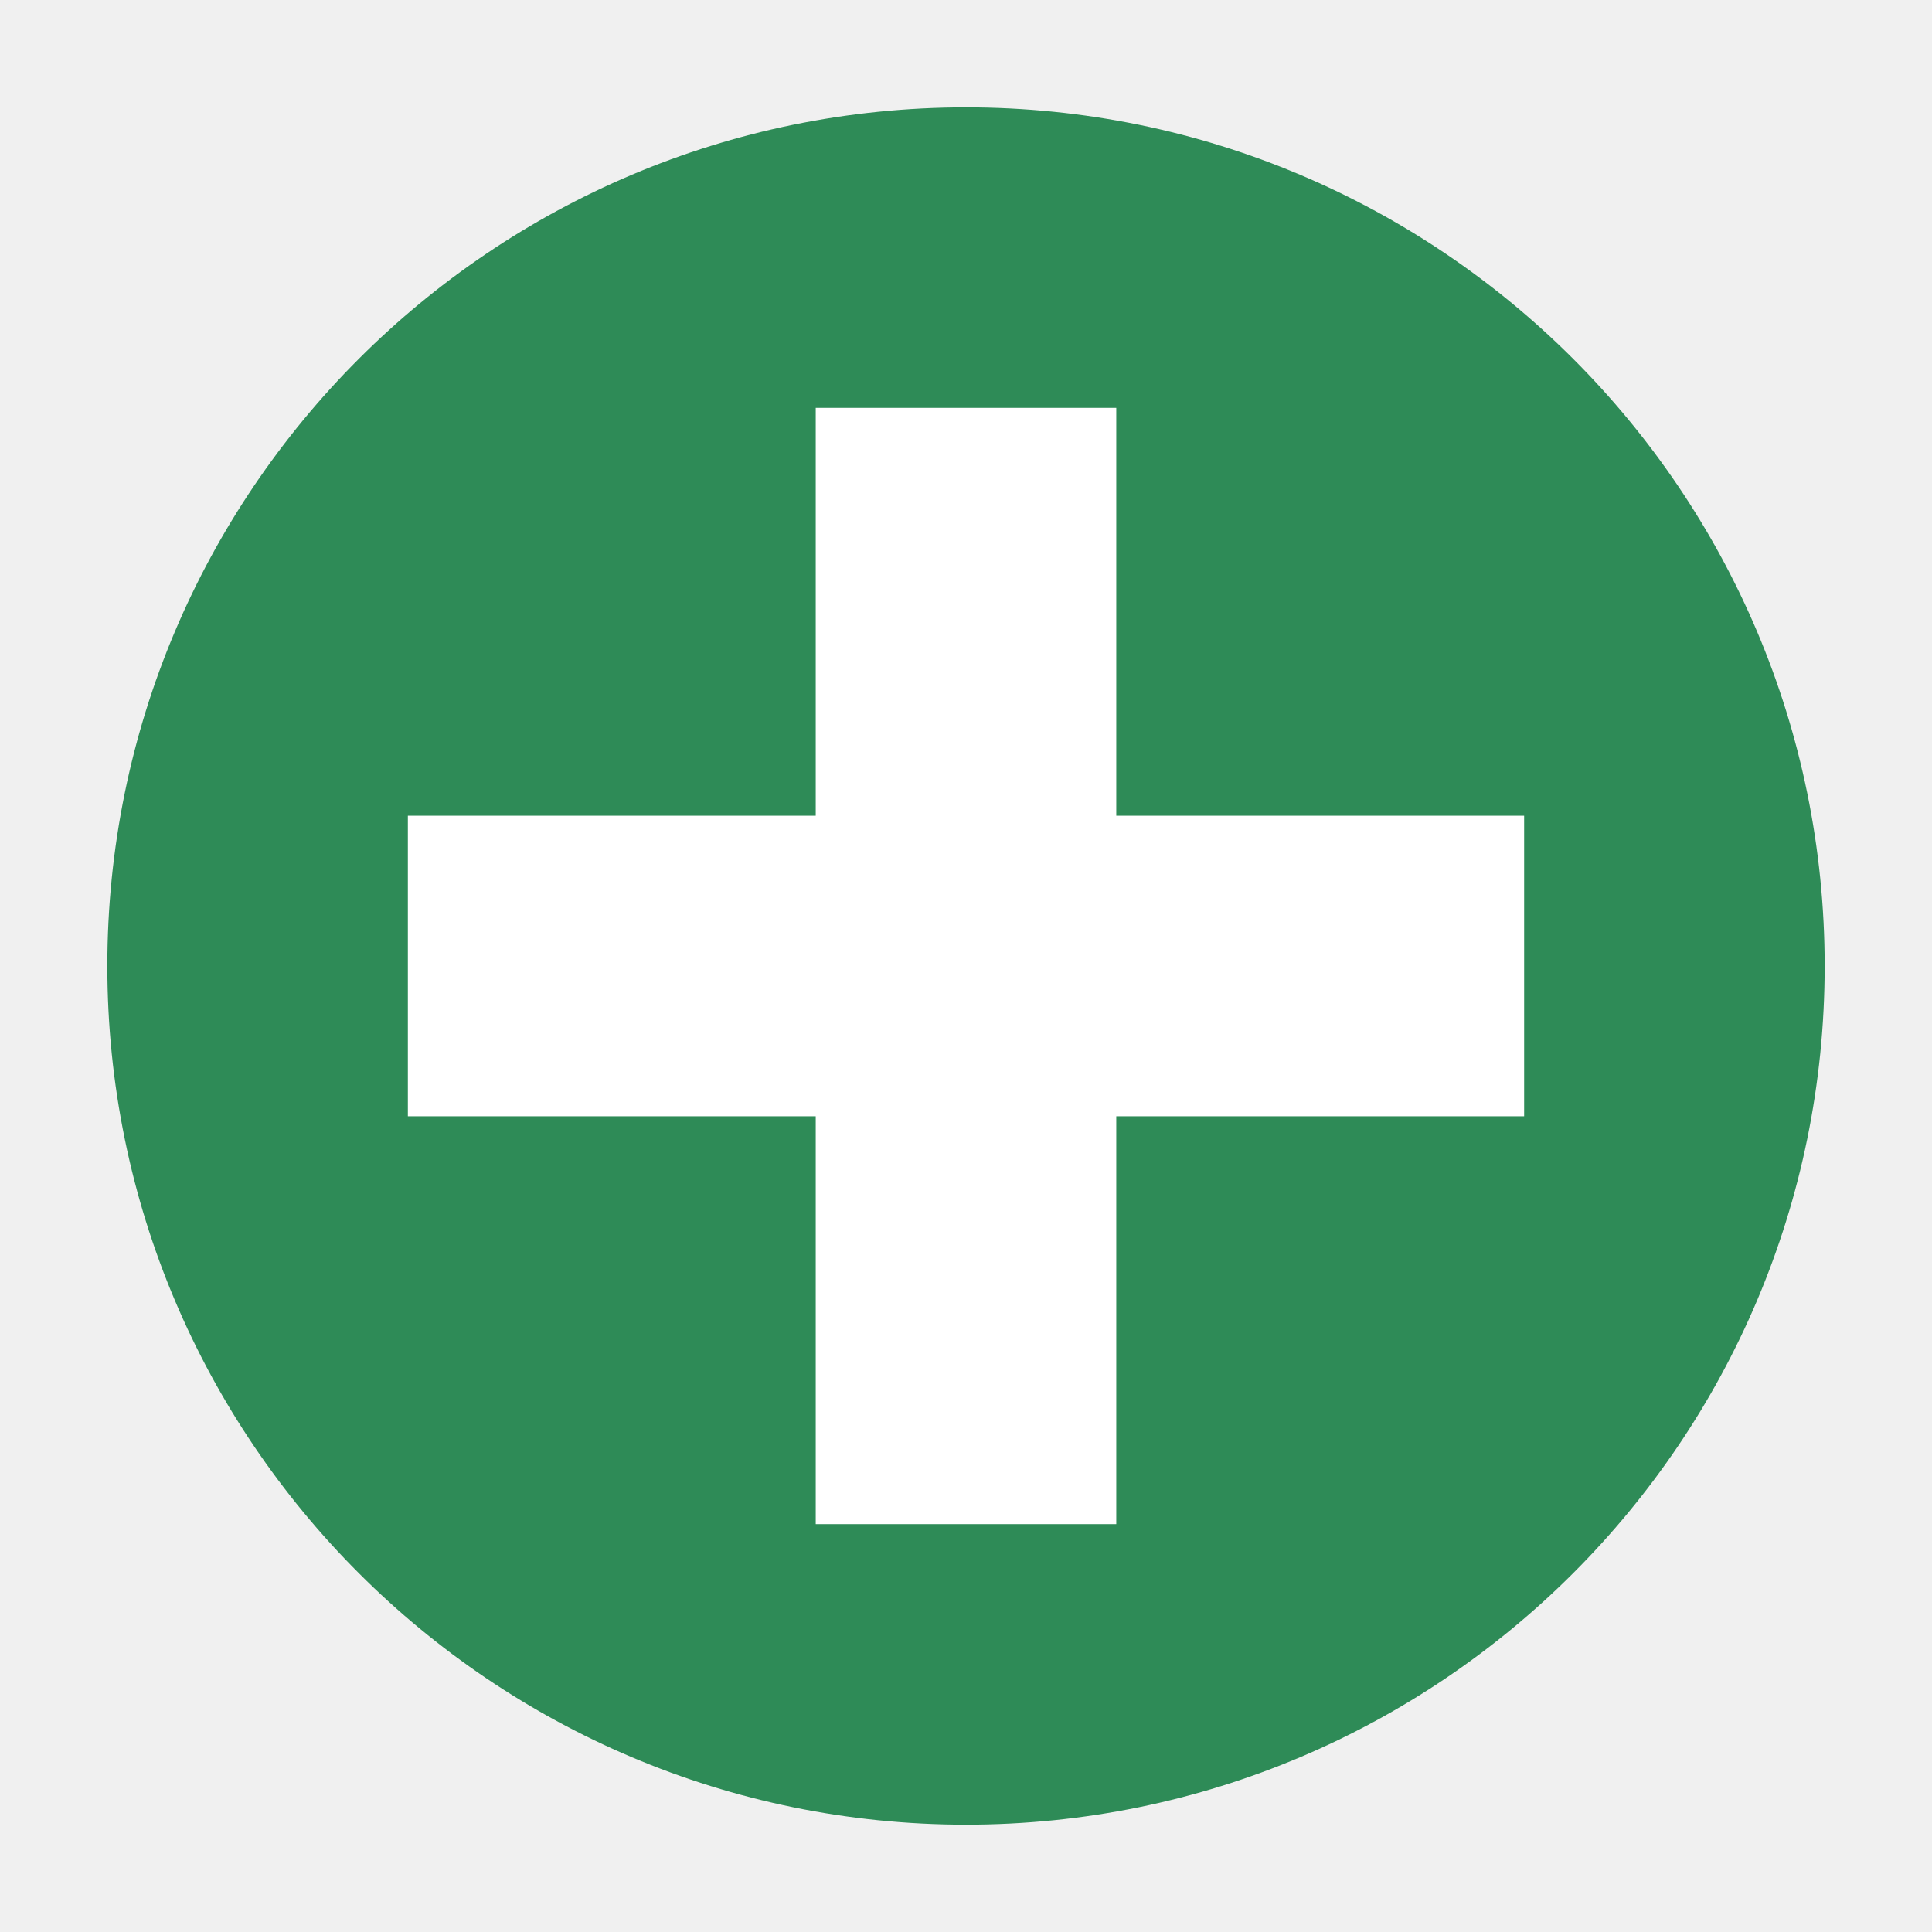
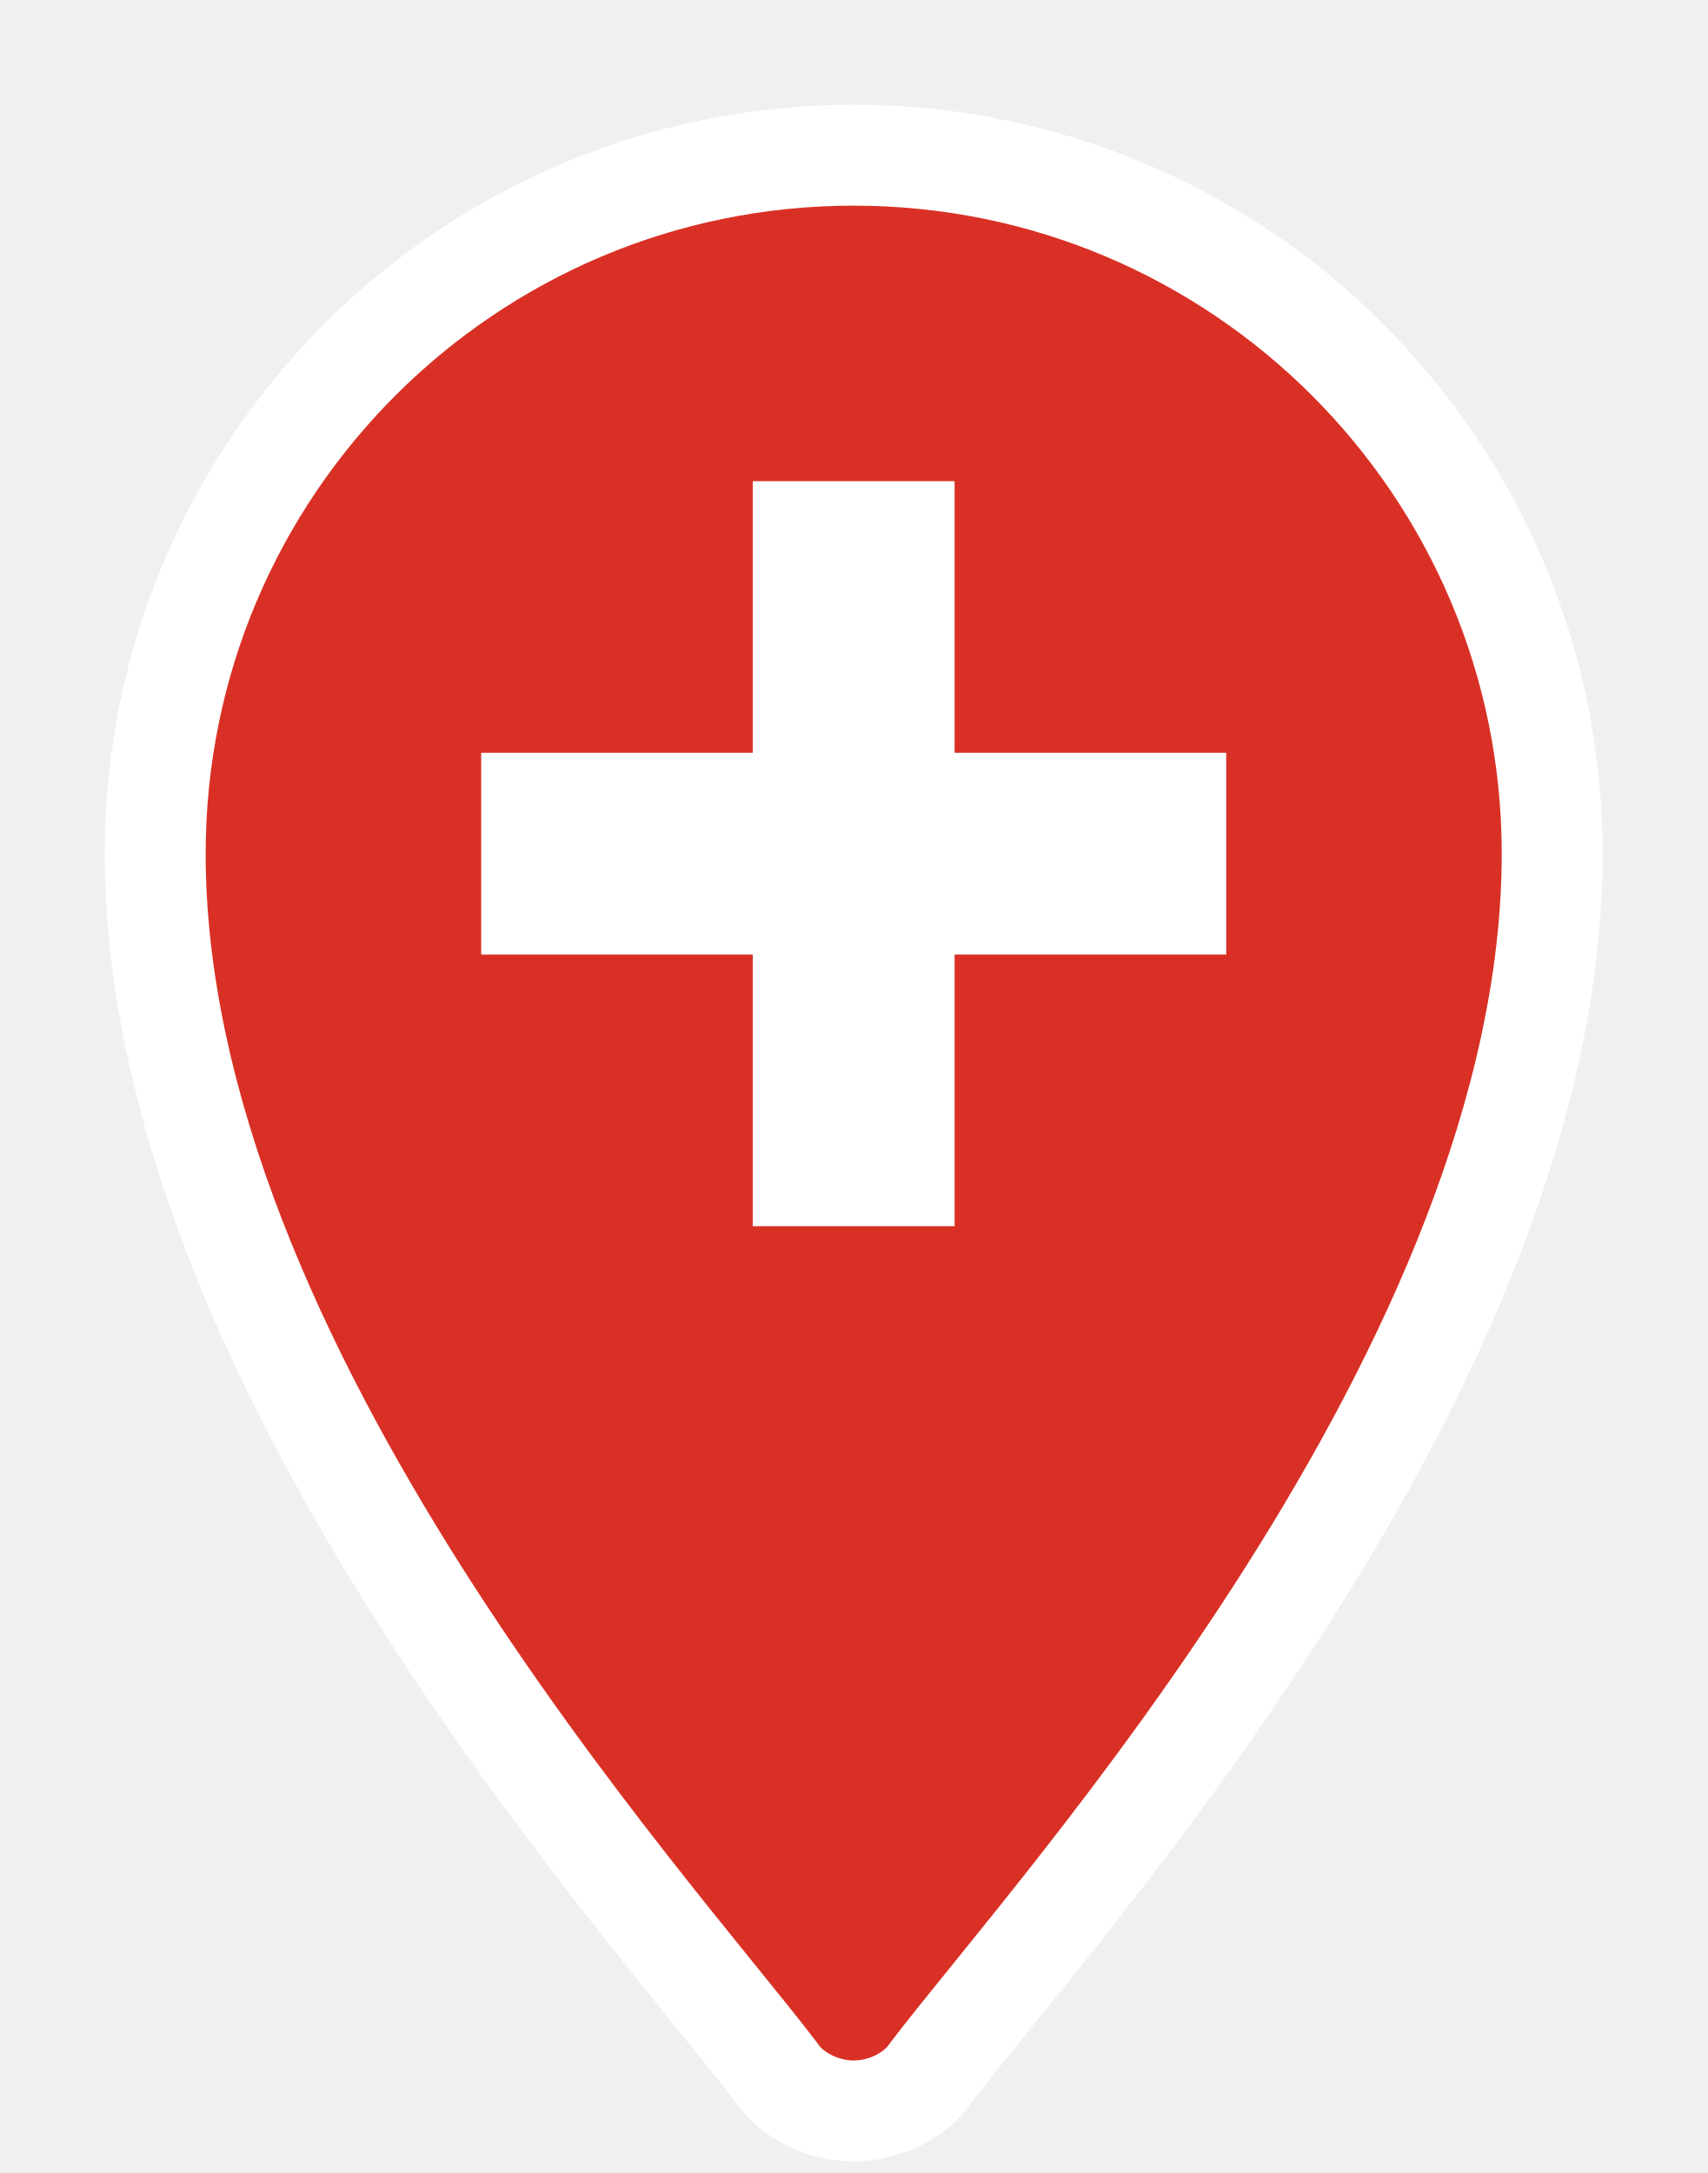
- <svg xmlns="http://www.w3.org/2000/svg" width="18" height="18" viewBox="0 0 18 18">
-   <circle cx="9" cy="9" r="8" fill="#2E8B57" />
-   <path d="M7.6 3.8h2.8v3.8h3.8v2.8h-3.8v3.8H7.6v-3.8H3.8V7.6h3.8z" fill="#FFFFFF" />
+ <svg xmlns="http://www.w3.org/2000/svg" width="22" height="28" viewBox="0 0 22 28">
+   <path d="M11 27.2c-.4 0-.8-.2-1-.5C8.4 24.6 2 17.6 2 11a9 9 0 0 1 18 0c0 6.6-6.4 13.6-8 15.7-.2.3-.6.5-1 .5z" fill="#D93025" stroke="#FFFFFF" stroke-width="1.3" />
+   <g transform="translate(-1 -1)">
+     <path d="M10.7 7.2h2.6v3.5h3.5v2.6h-3.5v3.5h-2.6v-3.5H7.2v-2.6h3.5z" fill="#FFFFFF" />
+   </g>
</svg>
